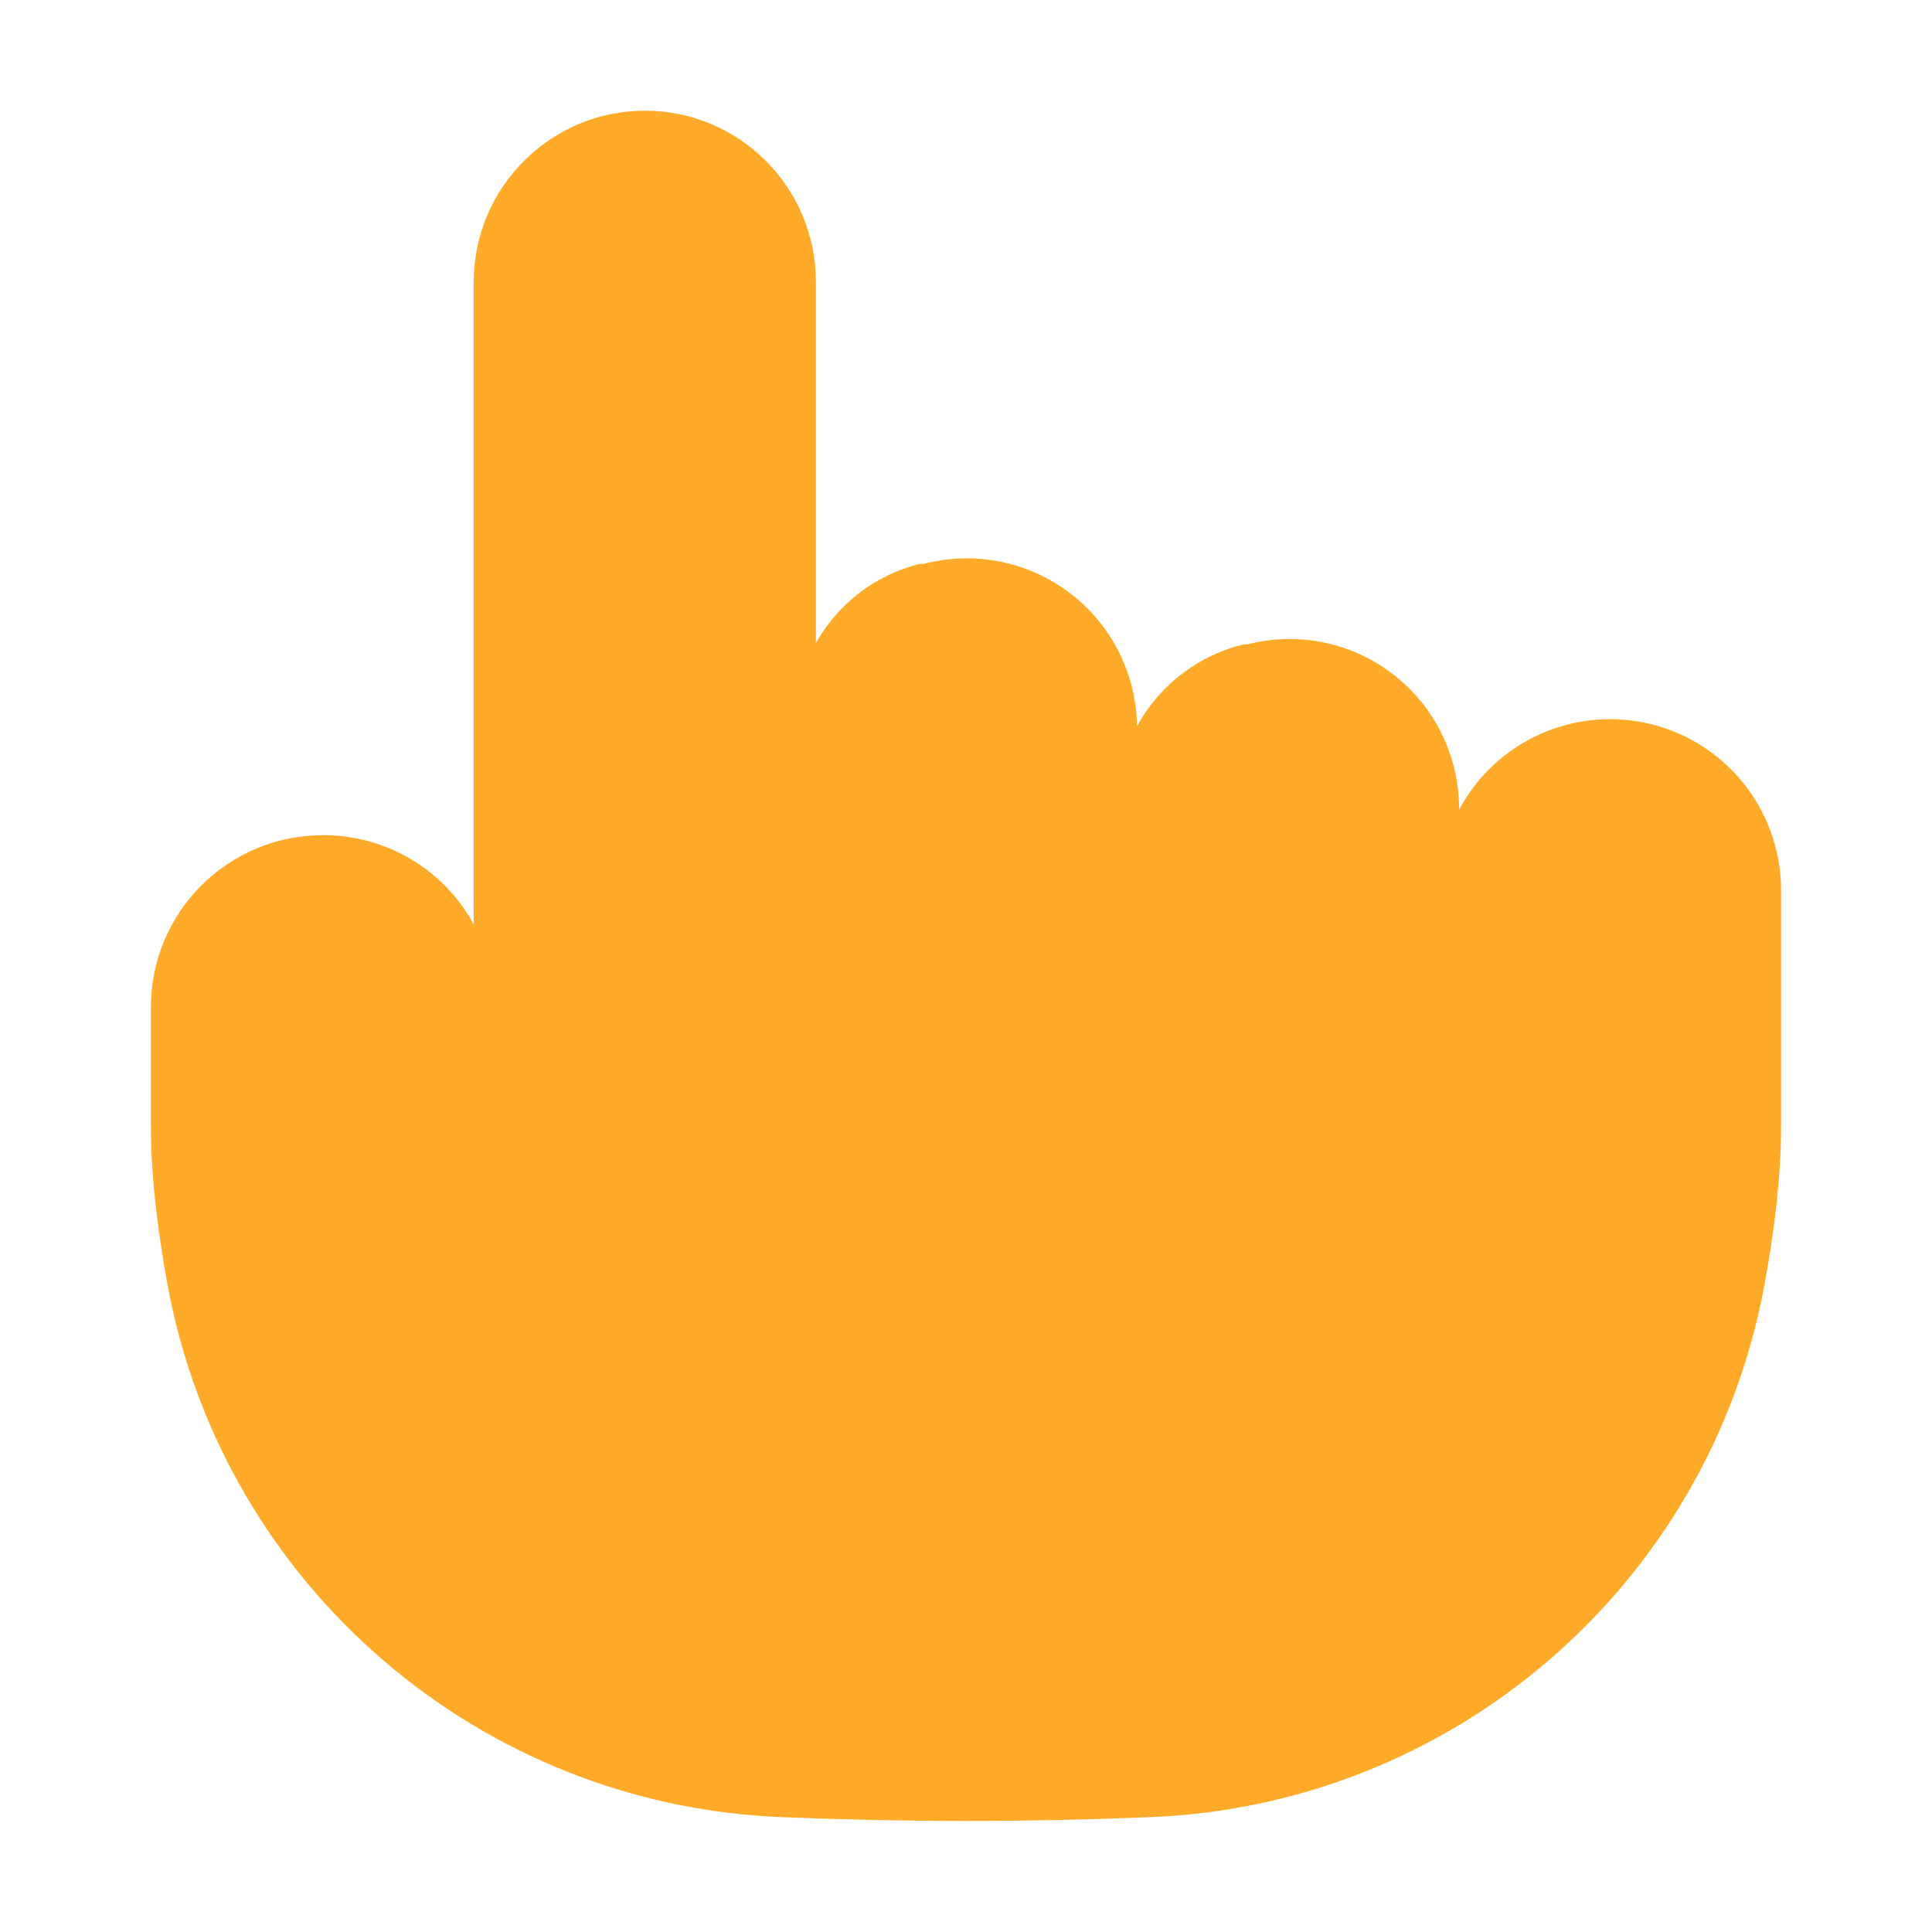
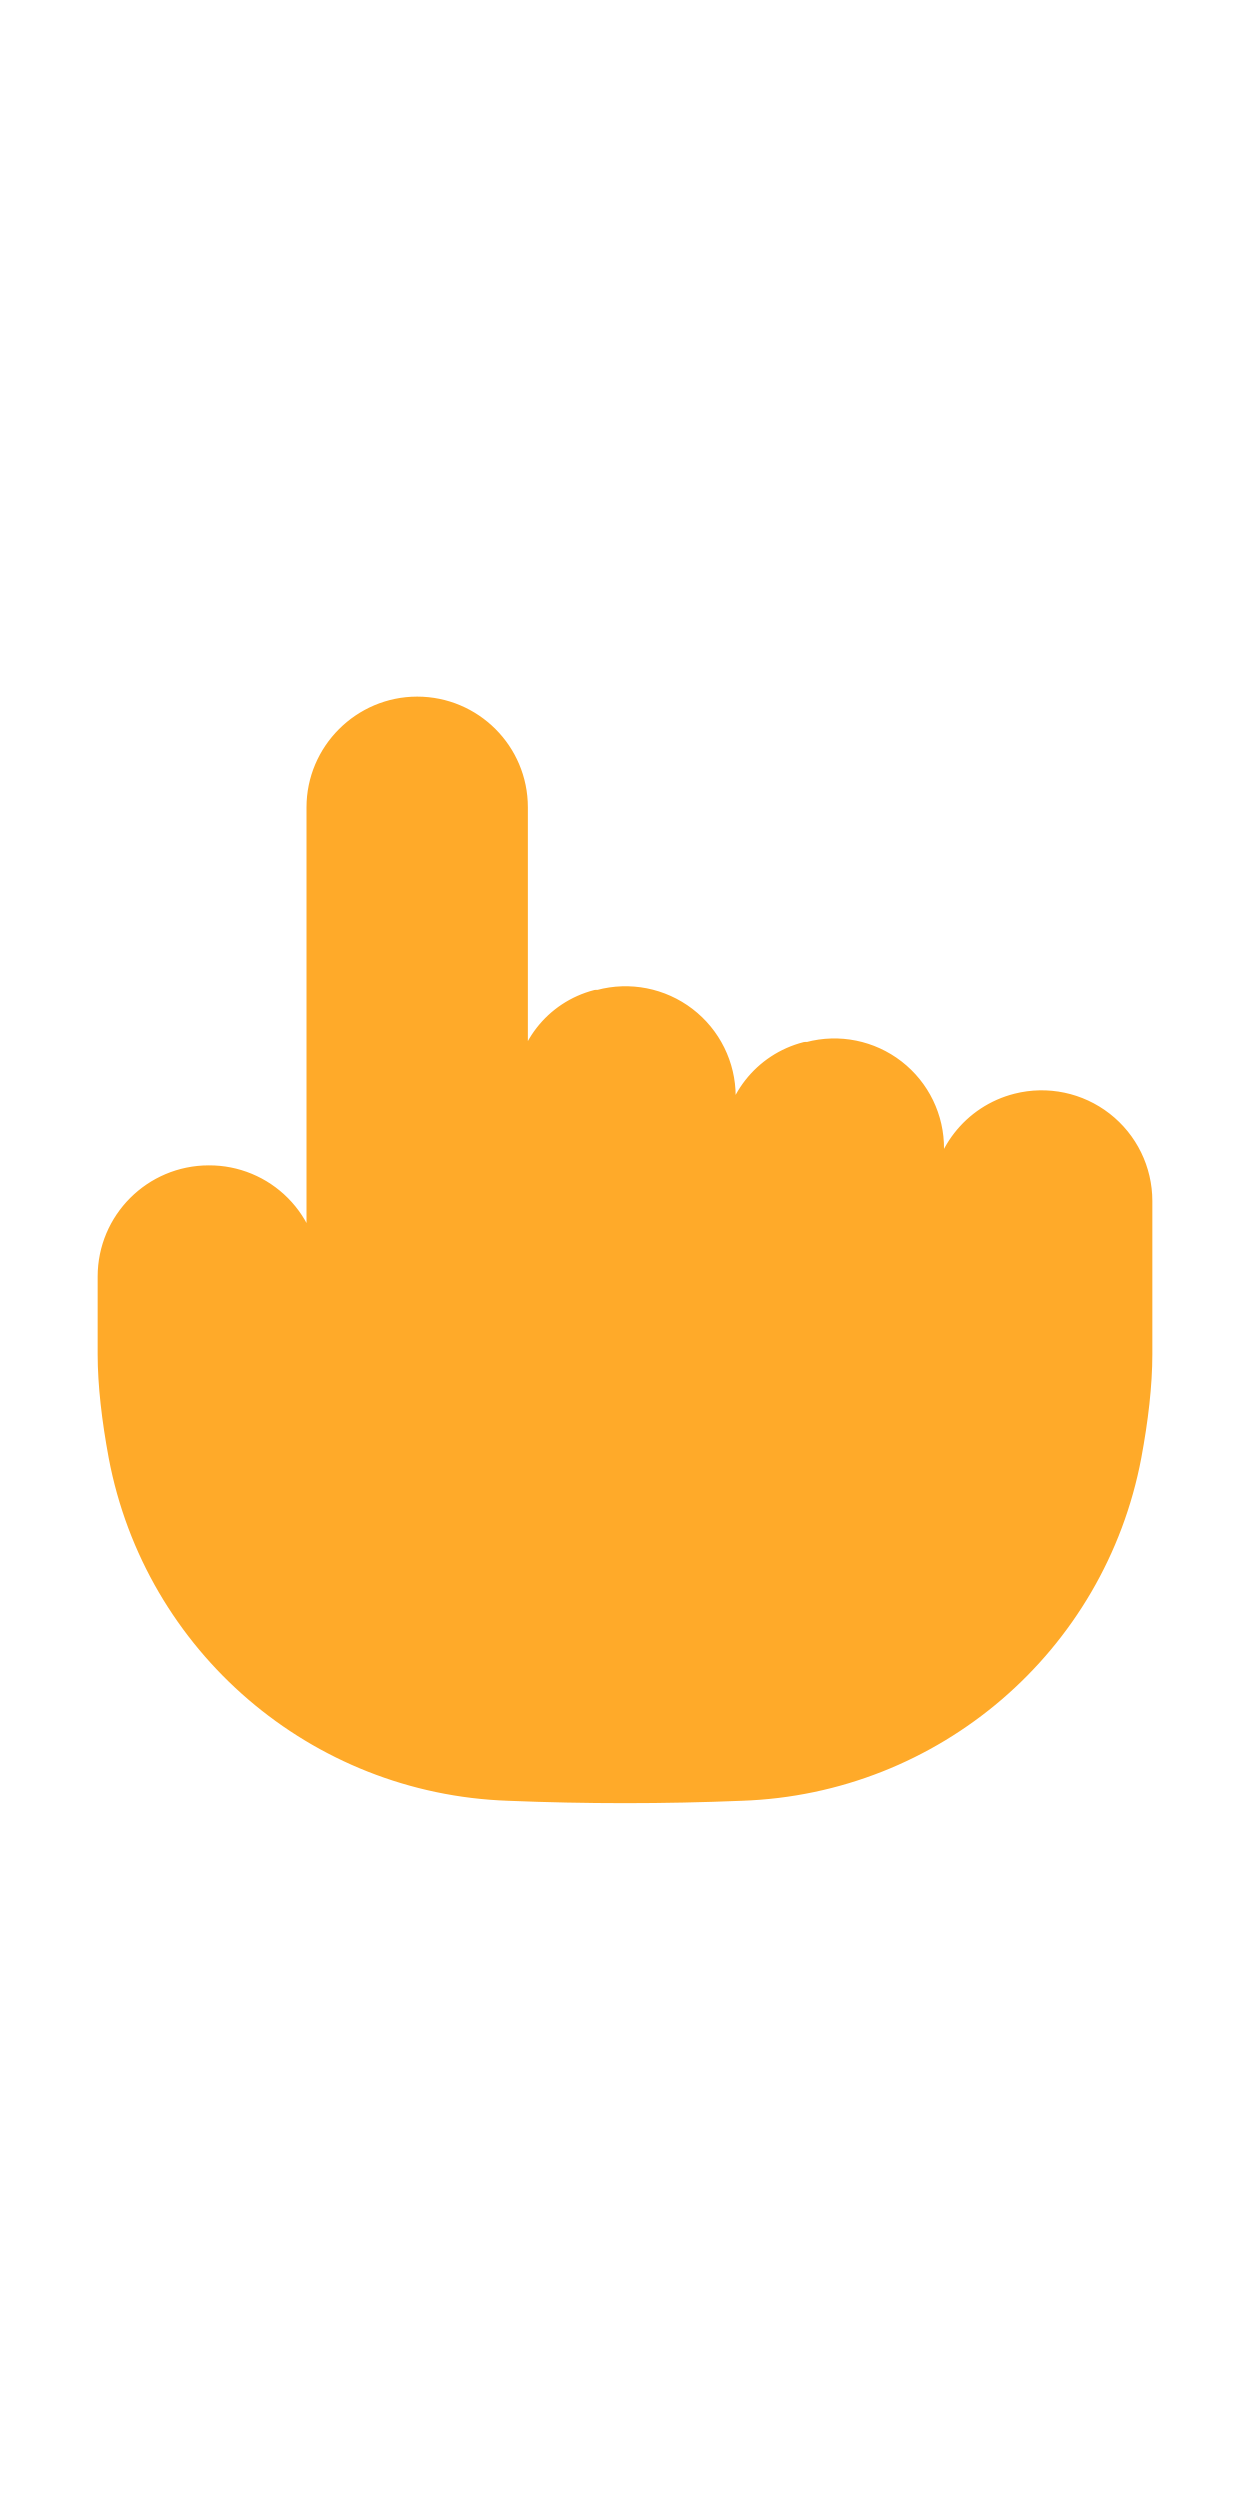
- <svg xmlns="http://www.w3.org/2000/svg" width="72" height="72" viewBox="0 0 24 24">
+ <svg xmlns="http://www.w3.org/2000/svg" width="36" height="72" viewBox="0 0 24 24">
  <path fill="#FFAA29" stroke="#FFAA29" stroke-width="0.25" stroke-linejoin="round" d="M10 11V8.99c0-.88.59-1.64 1.44-1.86h.05A1.99 1.99 0 0 1 14 9.05V12v-2c0-.88.6-1.65 1.46-1.87h.05A1.98 1.98 0 0 1 18 10.06V13v-1.94a2 2 0 0 1 1.51-1.94h0A2 2 0 0 1 22 11.06V14c0 .6-.08 1.27-.21 1.97a7.96 7.96 0 0 1-7.55 6.48 54.98 54.98 0 0 1-4.48 0 7.96 7.96 0 0 1-7.55-6.48C2.08 15.27 2 14.59 2 14v-1.49c0-1.11.9-2.01 2.01-2.01h0a2 2 0 0 1 2.01 2.03l-.01.97v-10c0-1.1.9-2 2-2h0a2 2 0 0 1 2 2V11Z" />
</svg>
